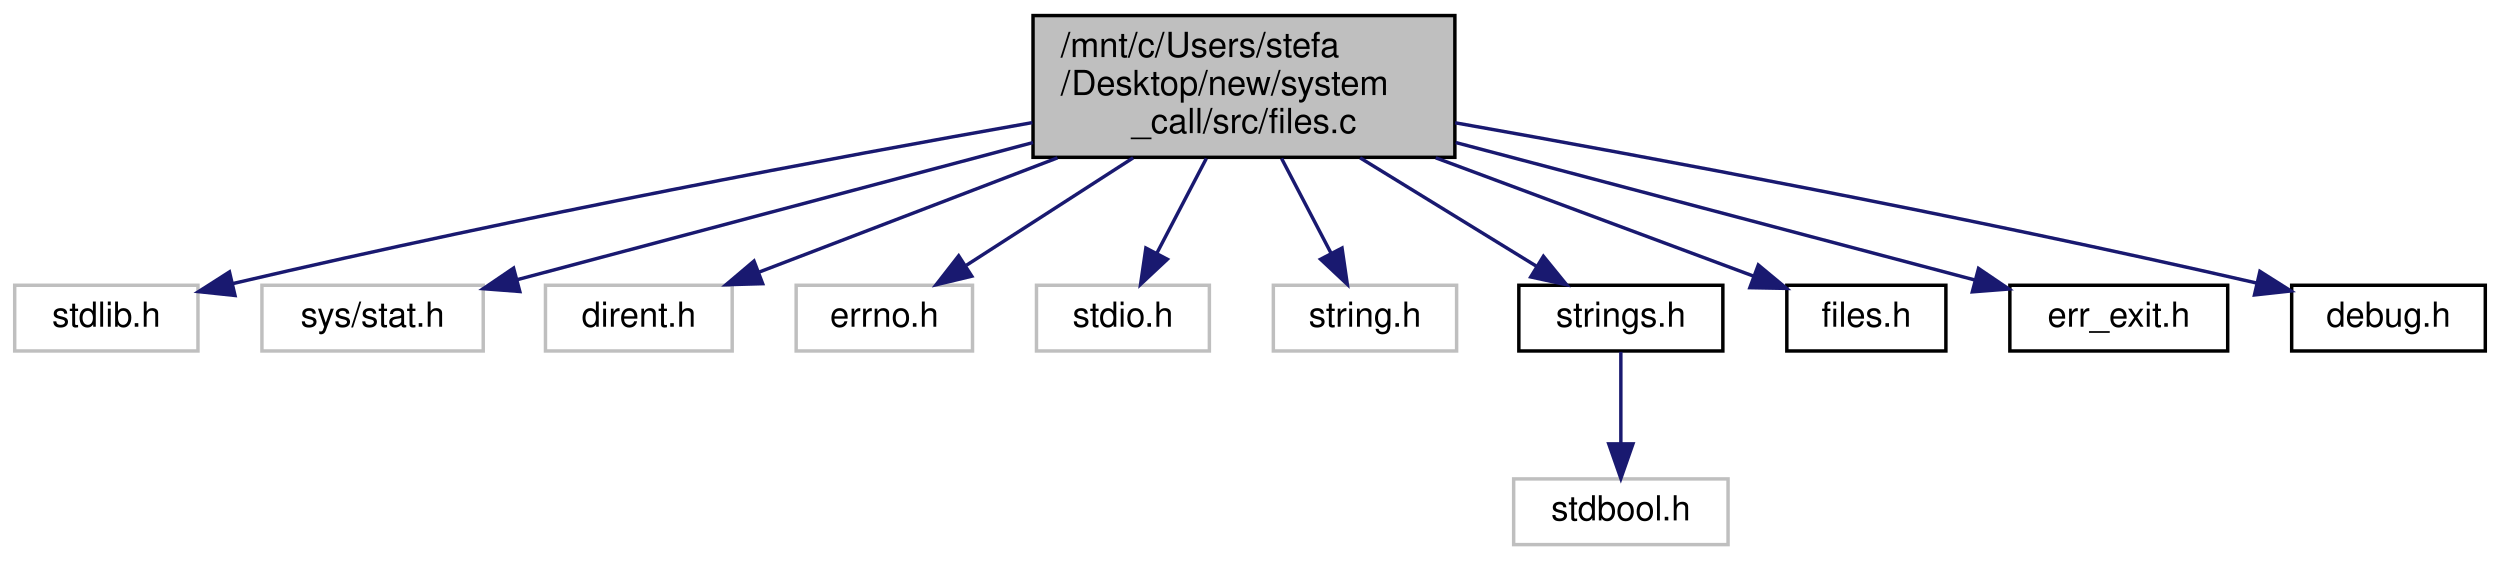
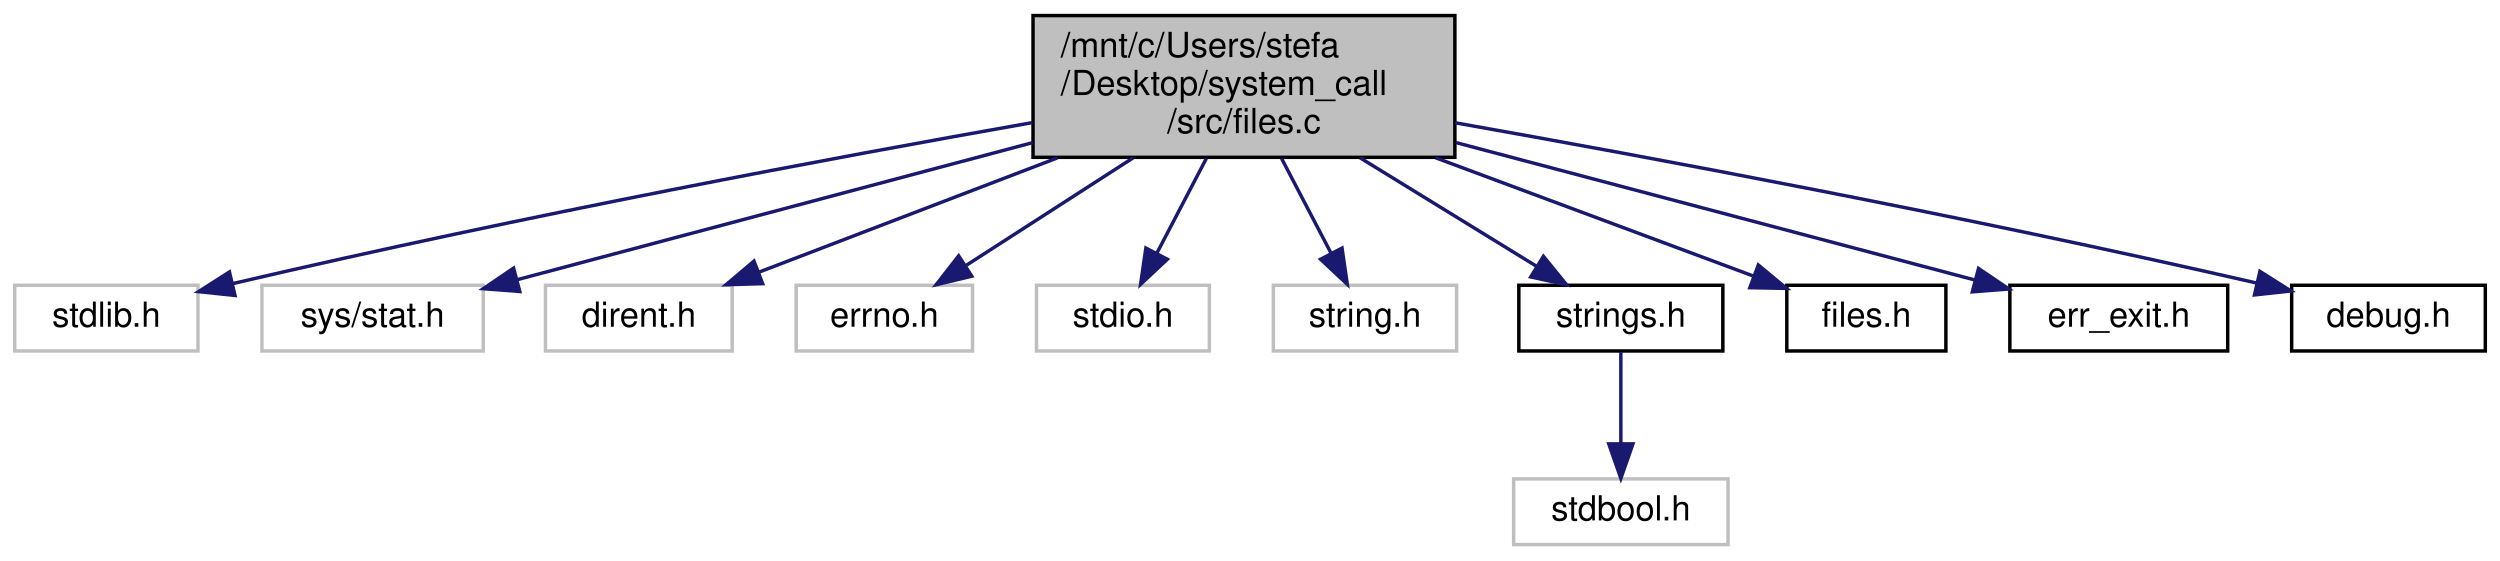
<svg xmlns="http://www.w3.org/2000/svg" xmlns:xlink="http://www.w3.org/1999/xlink" width="723pt" height="162pt" viewBox="0.00 0.00 722.50 162.00">
  <g id="graph0" class="graph" transform="scale(1 1) rotate(0) translate(4 158)">
    <g id="node1" class="node">
      <polygon fill="#bfbfbf" stroke="#000000" points="294.5,-112.5 294.5,-153.5 416.5,-153.5 416.5,-112.5 294.5,-112.5" />
      <text text-anchor="start" x="302.5" y="-141.5" font-family="Helvetica,sans-Serif" font-size="10.00" fill="#000000">/mnt/c/Users/stefa</text>
-       <text text-anchor="start" x="302.5" y="-130.5" font-family="Helvetica,sans-Serif" font-size="10.00" fill="#000000">/Desktop/new/system</text>
-       <text text-anchor="middle" x="355.5" y="-119.5" font-family="Helvetica,sans-Serif" font-size="10.00" fill="#000000">_call/src/files.c</text>
+       <text text-anchor="start" x="302.5" y="-130.5" font-family="Helvetica,sans-Serif" font-size="10.00" fill="#000000">/Desktop/system_call</text>
+       <text text-anchor="middle" x="355.5" y="-119.5" font-family="Helvetica,sans-Serif" font-size="10.00" fill="#000000">/src/files.c</text>
    </g>
    <g id="node2" class="node">
      <polygon fill="none" stroke="#bfbfbf" points="0,-56.5 0,-75.5 53,-75.5 53,-56.5 0,-56.5" />
      <text text-anchor="middle" x="26.5" y="-63.5" font-family="Helvetica,sans-Serif" font-size="10.00" fill="#000000">stdlib.h</text>
    </g>
    <g id="edge1" class="edge">
      <path fill="none" stroke="#191970" d="M294.314,-122.547C237.038,-112.433 148.906,-96.033 63.086,-75.995" />
      <polygon fill="#191970" stroke="#191970" points="63.712,-72.547 53.176,-73.662 62.108,-79.36 63.712,-72.547" />
    </g>
    <g id="node3" class="node">
      <polygon fill="none" stroke="#bfbfbf" points="71.5,-56.5 71.5,-75.5 135.5,-75.5 135.5,-56.5 71.5,-56.5" />
      <text text-anchor="middle" x="103.5" y="-63.5" font-family="Helvetica,sans-Serif" font-size="10.00" fill="#000000">sys/stat.h</text>
    </g>
    <g id="edge2" class="edge">
      <path fill="none" stroke="#191970" d="M294.498,-116.781C248.304,-104.499 186.06,-87.95 145.37,-77.132" />
      <polygon fill="#191970" stroke="#191970" points="146.076,-73.698 135.512,-74.511 144.277,-80.463 146.076,-73.698" />
    </g>
    <g id="node4" class="node">
      <polygon fill="none" stroke="#bfbfbf" points="153.5,-56.5 153.5,-75.5 207.5,-75.5 207.5,-56.5 153.5,-56.5" />
      <text text-anchor="middle" x="180.5" y="-63.5" font-family="Helvetica,sans-Serif" font-size="10.00" fill="#000000">dirent.h</text>
    </g>
    <g id="edge3" class="edge">
      <path fill="none" stroke="#191970" d="M301.566,-112.351C273.497,-101.605 239.997,-88.779 215.359,-79.346" />
      <polygon fill="#191970" stroke="#191970" points="216.308,-75.962 205.717,-75.655 213.805,-82.499 216.308,-75.962" />
    </g>
    <g id="node5" class="node">
      <polygon fill="none" stroke="#bfbfbf" points="226,-56.5 226,-75.5 277,-75.5 277,-56.5 226,-56.5" />
      <text text-anchor="middle" x="251.5" y="-63.5" font-family="Helvetica,sans-Serif" font-size="10.00" fill="#000000">errno.h</text>
    </g>
    <g id="edge4" class="edge">
      <path fill="none" stroke="#191970" d="M323.448,-112.351C307.879,-102.321 289.498,-90.48 275.212,-81.276" />
      <polygon fill="#191970" stroke="#191970" points="276.788,-78.128 266.486,-75.655 272.997,-84.013 276.788,-78.128" />
    </g>
    <g id="node6" class="node">
      <polygon fill="none" stroke="#bfbfbf" points="295.5,-56.5 295.5,-75.5 345.5,-75.5 345.5,-56.5 295.5,-56.5" />
      <text text-anchor="middle" x="320.5" y="-63.5" font-family="Helvetica,sans-Serif" font-size="10.00" fill="#000000">stdio.h</text>
    </g>
    <g id="edge5" class="edge">
      <path fill="none" stroke="#191970" d="M344.618,-112.168C340.06,-103.443 334.8,-93.374 330.358,-84.87" />
      <polygon fill="#191970" stroke="#191970" points="333.342,-83.023 325.609,-75.781 327.137,-86.265 333.342,-83.023" />
    </g>
    <g id="node7" class="node">
      <polygon fill="none" stroke="#bfbfbf" points="364,-56.5 364,-75.5 417,-75.5 417,-56.5 364,-56.5" />
      <text text-anchor="middle" x="390.5" y="-63.5" font-family="Helvetica,sans-Serif" font-size="10.00" fill="#000000">string.h</text>
    </g>
    <g id="edge6" class="edge">
      <path fill="none" stroke="#191970" d="M366.382,-112.168C370.94,-103.443 376.2,-93.374 380.642,-84.87" />
      <polygon fill="#191970" stroke="#191970" points="383.863,-86.265 385.391,-75.781 377.658,-83.023 383.863,-86.265" />
    </g>
    <g id="node8" class="node">
      <g id="a_node8">
        <a xlink:href="strings_8h.html" target="_top" xlink:title="Contiene la definizioni di variabili e funzioni specifiche per la gestione delle STRINGHE. ">
          <polygon fill="none" stroke="#000000" points="435,-56.5 435,-75.5 494,-75.5 494,-56.5 435,-56.5" />
          <text text-anchor="middle" x="464.5" y="-63.5" font-family="Helvetica,sans-Serif" font-size="10.00" fill="#000000">strings.h</text>
        </a>
      </g>
    </g>
    <g id="edge7" class="edge">
      <path fill="none" stroke="#191970" d="M389.093,-112.351C405.566,-102.226 425.042,-90.254 440.074,-81.014" />
      <polygon fill="#191970" stroke="#191970" points="442.107,-83.873 448.793,-75.655 438.441,-77.909 442.107,-83.873" />
    </g>
    <g id="node10" class="node">
      <g id="a_node10">
        <a xlink:href="files_8h.html" target="_top" xlink:title="Contiene la definizioni di variabili e funzioni specifiche per la gestione dei FILE. ">
          <polygon fill="none" stroke="#000000" points="512.5,-56.5 512.5,-75.5 558.5,-75.5 558.5,-56.5 512.5,-56.5" />
          <text text-anchor="middle" x="535.5" y="-63.5" font-family="Helvetica,sans-Serif" font-size="10.00" fill="#000000">files.h</text>
        </a>
      </g>
    </g>
    <g id="edge9" class="edge">
      <path fill="none" stroke="#191970" d="M410.975,-112.351C441.068,-101.15 477.232,-87.689 502.815,-78.166" />
      <polygon fill="#191970" stroke="#191970" points="504.253,-81.365 512.404,-74.597 501.811,-74.805 504.253,-81.365" />
    </g>
    <g id="node11" class="node">
      <g id="a_node11">
        <a xlink:href="err__exit_8h.html" target="_top" xlink:title="Contiene la definizione della funzione di stampa degli errori. ">
          <polygon fill="none" stroke="#000000" points="577,-56.5 577,-75.5 640,-75.5 640,-56.5 577,-56.5" />
          <text text-anchor="middle" x="608.5" y="-63.5" font-family="Helvetica,sans-Serif" font-size="10.00" fill="#000000">err_exit.h</text>
        </a>
      </g>
    </g>
    <g id="edge10" class="edge">
      <path fill="none" stroke="#191970" d="M416.744,-116.781C463.256,-104.464 525.976,-87.854 566.82,-77.038" />
      <polygon fill="#191970" stroke="#191970" points="567.939,-80.362 576.71,-74.419 566.147,-73.596 567.939,-80.362" />
    </g>
    <g id="node12" class="node">
      <g id="a_node12">
        <a xlink:href="debug_8h.html" target="_top" xlink:title="Contiene la definizioni di variabili e funzioni per il debugging. ">
          <polygon fill="none" stroke="#000000" points="658.5,-56.5 658.5,-75.5 714.5,-75.5 714.5,-56.5 658.5,-56.5" />
          <text text-anchor="middle" x="686.5" y="-63.5" font-family="Helvetica,sans-Serif" font-size="10.00" fill="#000000">debug.h</text>
        </a>
      </g>
    </g>
    <g id="edge11" class="edge">
      <path fill="none" stroke="#191970" d="M416.584,-122.49C474.025,-112.305 562.6,-95.826 648.369,-76.145" />
      <polygon fill="#191970" stroke="#191970" points="649.317,-79.518 658.271,-73.855 647.74,-72.698 649.317,-79.518" />
    </g>
    <g id="node9" class="node">
      <polygon fill="none" stroke="#bfbfbf" points="433.5,-.5 433.5,-19.5 495.5,-19.5 495.5,-.5 433.5,-.5" />
      <text text-anchor="middle" x="464.5" y="-7.5" font-family="Helvetica,sans-Serif" font-size="10.00" fill="#000000">stdbool.h</text>
    </g>
    <g id="edge8" class="edge">
      <path fill="none" stroke="#191970" d="M464.5,-56.245C464.5,-48.938 464.5,-38.694 464.5,-29.705" />
      <polygon fill="#191970" stroke="#191970" points="468,-29.643 464.5,-19.643 461,-29.643 468,-29.643" />
    </g>
  </g>
</svg>
